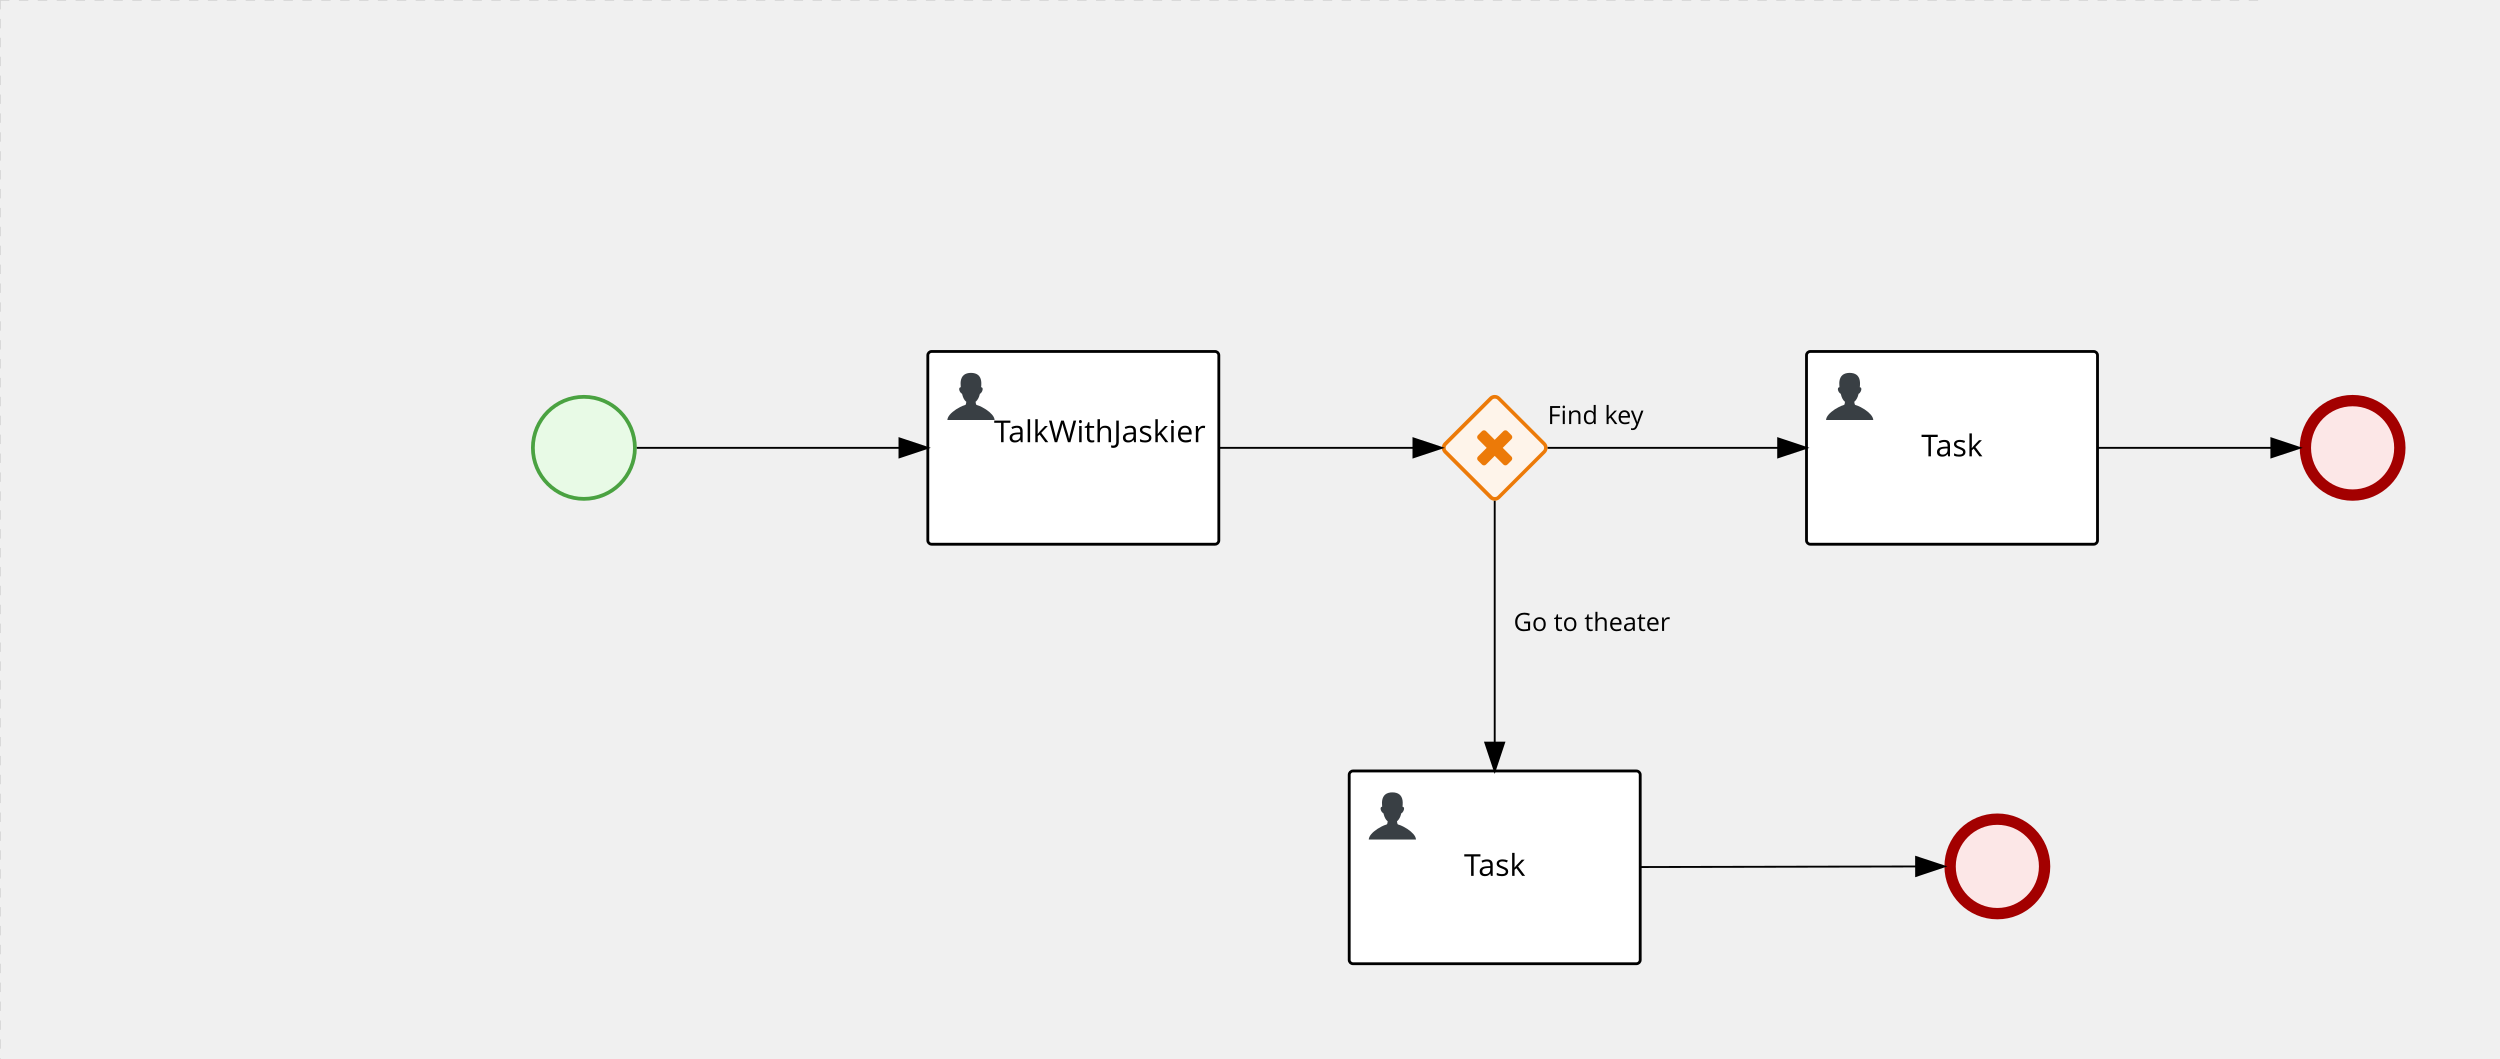
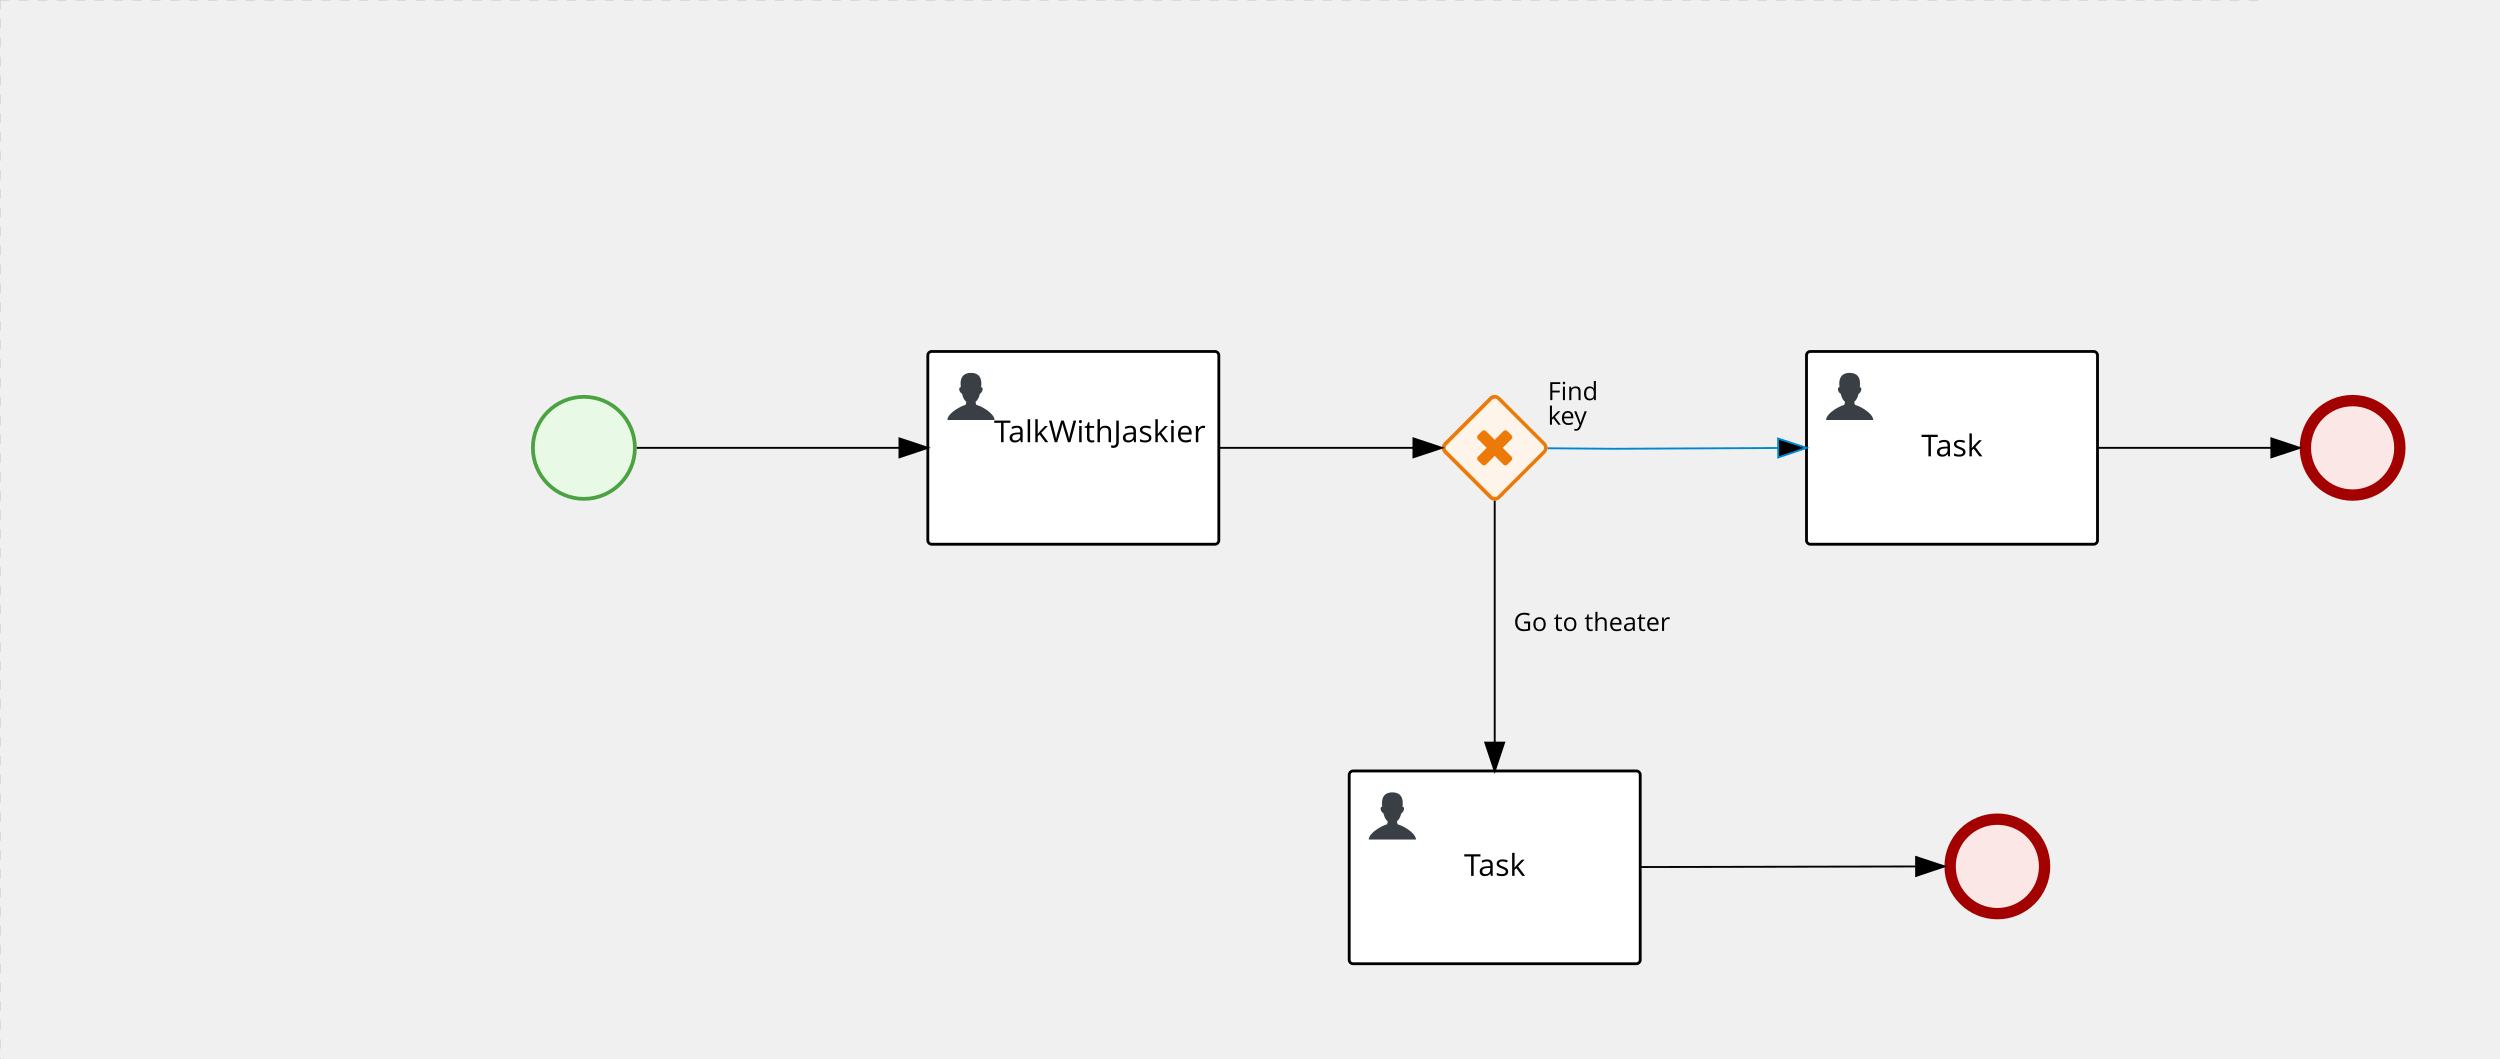
<svg xmlns="http://www.w3.org/2000/svg" version="1.1" width="1323" height="560" viewBox="0 0 1323 560">
  <defs />
  <g transform="matrix(1,0,0,1,0,0)">
    <g>
      <g>
        <g>
          <path fill="none" stroke="#d3d3d3" paint-order="fill stroke markers" d=" M 0 0 L 1200 0" stroke-miterlimit="10" stroke-opacity="0.8" stroke-dasharray="5" />
        </g>
        <g>
          <path fill="none" stroke="#d3d3d3" paint-order="fill stroke markers" d=" M 0 0 L 0 800" stroke-miterlimit="10" stroke-opacity="0.8" stroke-dasharray="5" />
        </g>
      </g>
      <g id="_DAFBB2BD-476E-4E87-8AC1-1C0683ED2C72" bpmn2nodeid="_DAFBB2BD-476E-4E87-8AC1-1C0683ED2C72" transform="matrix(1,0,0,1,281,209)">
        <g>
          <path fill="none" stroke="none" />
        </g>
        <g transform="matrix(0.125,0,0,0.125,0,0)">
          <g transform="matrix(1,0,0,1,0,0)">
            <path fill="#e8fae6" stroke="none" id="_DAFBB2BD-476E-4E87-8AC1-1C0683ED2C72?shapeType=BACKGROUND" paint-order="stroke fill markers" d=" M 0 0 M 444 224 C 444 263.9 434.2 300.8 414.4 334.5 C 394.7 368.2 368 394.9 334.4 414.5 C 300.8 434.1 263.9 444 224 444 C 184.1 444 147.2 434.2 113.5 414.4 C 79.8 394.7 53.1 368 33.5 334.4 C 13.9 300.8 4 263.9 4 224 C 4 184.1 13.8 147.2 33.6 113.5 C 53.4 79.8 80.1 53.1 113.6 33.5 C 147.1 13.9 184.1 4 224 4 C 263.9 4 300.8 13.8 334.5 33.6 C 368.2 53.4 394.9 80.1 414.5 113.6 C 434.1 147.1 444 184.1 444 224 Z" />
          </g>
          <g>
            <g transform="matrix(1,0,0,1,0,0)">
              <g transform="matrix(1,0,0,1,0,0)">
                <path fill="rgb(74,162,65)" stroke="none" id="_DAFBB2BD-476E-4E87-8AC1-1C0683ED2C72?shapeType=BORDER&amp;renderType=FILL" paint-order="stroke fill markers" d=" M 0 0 M 224 0 C 100.3 0 0 100.3 0 224 C 0 347.7 100.3 448 224 448 C 347.7 448 448 347.7 448 224 C 448 100.3 347.7 0 224 0 Z M 0 0 M 224 432 C 109.1 432 16 338.9 16 224 C 16 109.1 109.1 16 224 16 C 338.9 16 432 109.1 432 224 C 432 338.9 338.9 432 224 432 Z" />
              </g>
            </g>
          </g>
        </g>
        <g transform="matrix(1,0,0,1,28,61)" />
      </g>
      <g transform="matrix(1,0,0,1,281,209)" />
      <g id="_7F59CC30-43DF-49CC-982E-DDE4C0287242" bpmn2nodeid="_7F59CC30-43DF-49CC-982E-DDE4C0287242" transform="matrix(1,0,0,1,491,186)">
        <g>
          <path fill="none" stroke="none" />
        </g>
        <g transform="matrix(1,0,0,1,0,0)">
          <path fill="#ffffff" stroke="none" id="_7F59CC30-43DF-49CC-982E-DDE4C0287242?shapeType=BACKGROUND" paint-order="stroke fill markers" d=" M 2 0 L 152 0 L 152 0 A 2 2 0 0 1 154 2 L 154 100 L 154 100 A 2 2 0 0 1 152 102 L 2 102 L 2 102 A 2 2 0 0 1 0 100 L 0 2 L 0 2 A 2 2 0 0 1 2 0 Z" />
        </g>
        <g transform="matrix(1,0,0,1,0,0)">
          <path fill="none" stroke="rgb(0,0,0)" id="_7F59CC30-43DF-49CC-982E-DDE4C0287242?shapeType=BORDER&amp;renderType=STROKE" paint-order="fill stroke markers" d=" M 2 0 L 152 0 L 152 0 A 2 2 0 0 1 154 2 L 154 100 L 154 100 A 2 2 0 0 1 152 102 L 2 102 L 2 102 A 2 2 0 0 1 0 100 L 0 2 L 0 2 A 2 2 0 0 1 2 0 Z" stroke-miterlimit="10" stroke-width="1.5" stroke-dasharray="" />
        </g>
        <g>
          <g transform="matrix(0.06,0,0,0.06,9.4,9.4)">
            <g transform="matrix(1,0,0,1,0,0)">
              <path fill="#393f44" stroke="none" id="_7F59CC30-43DF-49CC-982E-DDE4C0287242_task__GyKt__MjBj" paint-order="stroke fill markers" d=" M 0 0 M 16 445.21 C 16 440.869 18.784 431.129 22.001 424.217 C 35.768 394.64 77.283 359.28 129 333.084 C 144.516 325.224 157.347 319.964 167.807 317.174 C 171.932 316.074 175.729 314.414 176.525 313.363 C 178.894 310.234 180.914 302.908 181.727 294.5 L 182.5 286.5 L 178.507 283.455 C 166.303 274.146 154.284 251.678 148.04 226.5 C 145.611 216.707 145.056 215.462 142.984 215.158 C 141.703 214.97 138.083 212.243 134.939 209.099 C 123.233 197.393 116.891 177.376 121.44 166.49 C 123.002 162.751 128.155 159.01 131.75 159.004 C 134.448 159 134.471 158.603 132.914 138.788 C 130.927 113.496 134.279 92.265 143.132 74.076 C 152.232 55.38 167.569 42.882 189.049 36.66 C 210.203 30.532 237.797 30.532 258.951 36.66 C 300.042 48.563 318.958 83.806 314.955 141 C 314.32 150.075 313.624 157.788 313.409 158.14 C 313.194 158.493 314.575 159.073 316.479 159.43 C 328.929 161.766 330.986 177.018 321.496 196.621 C 316.903 206.109 309.357 214.508 304.817 215.185 C 303.023 215.453 302.293 217.146 299.943 226.5 C 296.659 239.567 294.474 245.305 287.948 257.995 C 282.491 268.606 273.035 281.109 268.108 284.229 L 264.871 286.278 L 265.518 292.889 C 266.345 301.33 268.639 309.871 270.877 312.837 C 272.067 314.415 275.002 315.79 280.063 317.139 C 291.069 320.075 303.617 325.274 321 334.102 C 369.815 358.891 410.848 393.758 425.032 422.5 C 429.07 430.682 432 440.232 432 445.21 L 432 448 L 224 448 L 16 448 L 16 445.21 Z" />
            </g>
          </g>
        </g>
        <g transform="matrix(1,0,0,1,4.04,13.68)">
          <g transform="matrix(0.04,0,0,0.04,63.36,69.12)">
            <g transform="matrix(1,0,0,1,0,0)">
              <path fill="none" stroke="none" />
            </g>
            <g transform="matrix(1,0,0,1,0,0)">
              <path fill="none" stroke="none" />
            </g>
          </g>
        </g>
        <g transform="matrix(1,0,0,1,35,36)">
          <text fill="#000000" stroke="none" font-family="Open Sans" font-size="12pt" font-style="normal" font-weight="normal" text-decoration="normal" x="56" y="12" text-anchor="middle" dominant-baseline="alphabetic">TalkWithJaskier</text>
        </g>
      </g>
      <g id="_7C41607A-90FC-446A-82ED-A29CBDF6492E" bpmn2nodeid="_7C41607A-90FC-446A-82ED-A29CBDF6492E">
        <g>
          <path fill="none" stroke="rgb(0,0,0)" paint-order="fill stroke markers" d=" M 337 237 L 476 237" stroke-miterlimit="10" stroke-dasharray="" />
        </g>
        <g transform="matrix(1,0,0,1,337,237)" />
        <g transform="matrix(6.123233995736766e-17,1,-1,6.123233995736766e-17,491,232)">
          <path fill="rgb(0,0,0)" stroke="rgb(0,0,0)" paint-order="fill stroke markers" d=" M 10 15 L 0 15 L 5 0 Z" stroke-miterlimit="10" stroke-dasharray="" />
        </g>
        <g transform="matrix(1,0,0,1,337,227)" />
      </g>
      <g transform="matrix(1,0,0,1,491,186)" />
      <g id="_71166592-6092-4B59-A8D9-CCEB730869D2" bpmn2nodeid="_71166592-6092-4B59-A8D9-CCEB730869D2" transform="matrix(1,0,0,1,763,209)">
        <g>
          <path fill="none" stroke="none" />
        </g>
        <g transform="matrix(0.125,0,0,0.125,0,0)">
          <g transform="matrix(1,0,0,1,0,0)">
            <path fill="#fef4ea" stroke="none" id="_71166592-6092-4B59-A8D9-CCEB730869D2?shapeType=BACKGROUND" paint-order="stroke fill markers" d=" M 0 0 M 224.4 4.3 C 216.4 4.3 208.4 7.3 202.3 13.4 L 13.5 202.2 C 1.3 214.4 1.3 234.2 13.5 246.4 L 202.2 435.1 C 208.3 441.2 216.4 444.2 224.3 444.2 C 232.2 444.2 240.3 441.2 246.4 435.1 L 435.1 246.4 C 447.3 234.2 447.3 214.4 435.1 202.2 L 246.5 13.4 C 240.4 7.3 232.4 4.3 224.4 4.3 L 224.4 4.3 Z" />
          </g>
          <g>
            <g transform="matrix(1,0,0,1,0,0)">
              <g transform="matrix(1,0,0,1,0,0)">
                <path fill="rgb(236,122,8)" stroke="none" id="_71166592-6092-4B59-A8D9-CCEB730869D2?shapeType=BORDER&amp;renderType=FILL" paint-order="stroke fill markers" d=" M 0 0 M 20.8 212.7 L 213.3 20.2 C 219.6 13.9 229.7 13.9 235.9 20.2 L 428.4 212.7 C 434.7 219 434.7 229.1 428.4 235.3 L 235.9 427.8 C 229.6 434.1 219.5 434.1 213.3 427.8 L 20.8 235.3 C 14.5 229.1 14.5 218.9 20.8 212.7 L 20.8 212.7 Z M 0 0 M 0 224 C 0 232.1 3.1 240.3 9.3 246.5 L 201.5 438.7 C 213.9 451.1 234.1 451.1 246.5 438.7 L 438.7 246.5 C 444.9 240.3 448 232.1 448 224 C 448 215.9 444.9 207.7 438.7 201.5 L 246.5 9.3 C 234.1 -3.1 213.9 -3.1 201.5 9.3 L 9.3 201.5 C 3.1 207.7 0 215.9 0 224 L 0 224 Z" />
              </g>
            </g>
          </g>
          <g>
            <g transform="matrix(1,0,0,1,0,0)">
              <g transform="matrix(1,0,0,1,0,0)">
                <path fill="#ec7a08" stroke="none" id="_71166592-6092-4B59-A8D9-CCEB730869D2_exclusive" paint-order="stroke fill markers" d=" M 0 0 M 298.2 269.2 C 298.2 272.6 297.1 275.3 294.7 277.7 L 277.7 294.7 C 275.3 297.1 272.6 298.2 269.2 298.2 C 265.8 298.2 263.1 297.1 260.7 294.7 L 224 258 L 187.2 294.8 C 184.8 297.2 182.1 298.3 178.7 298.3 C 175.3 298.3 172.6 297.2 170.2 294.8 L 153.2 277.8 C 150.8 275.4 149.7 272.7 149.7 269.3 C 149.7 265.9 150.8 263.2 153.2 260.8 L 190 224 L 153.2 187.2 C 150.8 184.8 149.7 182 149.7 178.7 C 149.7 175.3 150.8 172.5 153.2 170.2 L 170.2 153.2 C 172.6 150.8 175.3 149.7 178.7 149.7 C 182.1 149.7 184.8 150.8 187.2 153.2 L 224 190 L 260.8 153.2 C 263.2 150.8 265.9 149.7 269.3 149.7 C 272.7 149.7 275.4 150.8 277.8 153.2 L 294.8 170.2 C 297.2 172.5 298.3 175.3 298.3 178.7 C 298.3 182 297.2 184.8 294.8 187.2 L 258 224 L 294.8 260.8 C 297.1 263.1 298.2 265.9 298.2 269.2 Z" />
              </g>
            </g>
          </g>
        </g>
        <g transform="matrix(1,0,0,1,28,61)" />
      </g>
      <g id="_C95059AD-DD64-4E63-8D31-F35CAB63B935" bpmn2nodeid="_C95059AD-DD64-4E63-8D31-F35CAB63B935">
        <g>
          <path fill="none" stroke="rgb(0,0,0)" paint-order="fill stroke markers" d=" M 645 237 L 748 237" stroke-miterlimit="10" stroke-dasharray="" />
        </g>
        <g transform="matrix(1,0,0,1,645,237)" />
        <g transform="matrix(6.123233995736766e-17,1,-1,6.123233995736766e-17,763,232)">
          <path fill="rgb(0,0,0)" stroke="rgb(0,0,0)" paint-order="fill stroke markers" d=" M 10 15 L 0 15 L 5 0 Z" stroke-miterlimit="10" stroke-dasharray="" />
        </g>
        <g transform="matrix(1,0,0,1,645,227)" />
      </g>
      <g transform="matrix(1,0,0,1,763,209)" />
      <g id="_1CC3B089-9F52-4176-A98E-0FD5A11568C2" bpmn2nodeid="_1CC3B089-9F52-4176-A98E-0FD5A11568C2" transform="matrix(1,0,0,1,956,186)">
        <g>
          <path fill="none" stroke="none" />
        </g>
        <g transform="matrix(1,0,0,1,0,0)">
          <path fill="#ffffff" stroke="none" id="_1CC3B089-9F52-4176-A98E-0FD5A11568C2?shapeType=BACKGROUND" paint-order="stroke fill markers" d=" M 2 0 L 152 0 L 152 0 A 2 2 0 0 1 154 2 L 154 100 L 154 100 A 2 2 0 0 1 152 102 L 2 102 L 2 102 A 2 2 0 0 1 0 100 L 0 2 L 0 2 A 2 2 0 0 1 2 0 Z" />
        </g>
        <g transform="matrix(1,0,0,1,0,0)">
          <path fill="none" stroke="rgb(0,0,0)" id="_1CC3B089-9F52-4176-A98E-0FD5A11568C2?shapeType=BORDER&amp;renderType=STROKE" paint-order="fill stroke markers" d=" M 2 0 L 152 0 L 152 0 A 2 2 0 0 1 154 2 L 154 100 L 154 100 A 2 2 0 0 1 152 102 L 2 102 L 2 102 A 2 2 0 0 1 0 100 L 0 2 L 0 2 A 2 2 0 0 1 2 0 Z" stroke-miterlimit="10" stroke-width="1.5" stroke-dasharray="" />
        </g>
        <g>
          <g transform="matrix(0.06,0,0,0.06,9.4,9.4)">
            <g transform="matrix(1,0,0,1,0,0)">
              <path fill="#393f44" stroke="none" id="_1CC3B089-9F52-4176-A98E-0FD5A11568C2_task__GyKt__MjBj" paint-order="stroke fill markers" d=" M 0 0 M 16 445.21 C 16 440.869 18.784 431.129 22.001 424.217 C 35.768 394.64 77.283 359.28 129 333.084 C 144.516 325.224 157.347 319.964 167.807 317.174 C 171.932 316.074 175.729 314.414 176.525 313.363 C 178.894 310.234 180.914 302.908 181.727 294.5 L 182.5 286.5 L 178.507 283.455 C 166.303 274.146 154.284 251.678 148.04 226.5 C 145.611 216.707 145.056 215.462 142.984 215.158 C 141.703 214.97 138.083 212.243 134.939 209.099 C 123.233 197.393 116.891 177.376 121.44 166.49 C 123.002 162.751 128.155 159.01 131.75 159.004 C 134.448 159 134.471 158.603 132.914 138.788 C 130.927 113.496 134.279 92.265 143.132 74.076 C 152.232 55.38 167.569 42.882 189.049 36.66 C 210.203 30.532 237.797 30.532 258.951 36.66 C 300.042 48.563 318.958 83.806 314.955 141 C 314.32 150.075 313.624 157.788 313.409 158.14 C 313.194 158.493 314.575 159.073 316.479 159.43 C 328.929 161.766 330.986 177.018 321.496 196.621 C 316.903 206.109 309.357 214.508 304.817 215.185 C 303.023 215.453 302.293 217.146 299.943 226.5 C 296.659 239.567 294.474 245.305 287.948 257.995 C 282.491 268.606 273.035 281.109 268.108 284.229 L 264.871 286.278 L 265.518 292.889 C 266.345 301.33 268.639 309.871 270.877 312.837 C 272.067 314.415 275.002 315.79 280.063 317.139 C 291.069 320.075 303.617 325.274 321 334.102 C 369.815 358.891 410.848 393.758 425.032 422.5 C 429.07 430.682 432 440.232 432 445.21 L 432 448 L 224 448 L 16 448 L 16 445.21 Z" />
            </g>
          </g>
        </g>
        <g transform="matrix(1,0,0,1,4.04,13.68)">
          <g transform="matrix(0.04,0,0,0.04,63.36,69.12)">
            <g transform="matrix(1,0,0,1,0,0)">
              <path fill="none" stroke="none" />
            </g>
            <g transform="matrix(1,0,0,1,0,0)">
              <path fill="none" stroke="none" />
            </g>
          </g>
        </g>
        <g transform="matrix(1,0,0,1,60.75,43.5)">
          <text fill="#000000" stroke="none" font-family="Open Sans" font-size="12pt" font-style="normal" font-weight="normal" text-decoration="normal" x="16.25" y="12" text-anchor="middle" dominant-baseline="alphabetic">Task</text>
        </g>
      </g>
      <g transform="matrix(1,0,0,1,956,186)" />
      <g id="_6E37BB09-3448-4428-A1C0-3F581AE1198B" bpmn2nodeid="_6E37BB09-3448-4428-A1C0-3F581AE1198B">
        <g>
-           <path fill="none" stroke="rgb(0,0,0)" paint-order="fill stroke markers" d=" M 819 237 L 941 237" stroke-miterlimit="10" stroke-dasharray="" />
-         </g>
-         <g transform="matrix(1,0,0,1,819,237)" />
-         <g transform="matrix(6.123233995736766e-17,1,-1,6.123233995736766e-17,956,232)">
-           <path fill="rgb(0,0,0)" stroke="rgb(0,0,0)" paint-order="fill stroke markers" d=" M 10 15 L 0 15 L 5 0 Z" stroke-miterlimit="10" stroke-dasharray="" />
-         </g>
-         <g transform="matrix(1,0,0,1,819,214)">
-           <text fill="#000000" stroke="none" font-family="Open Sans" font-size="10pt" font-style="normal" font-weight="normal" text-decoration="normal" x="0" y="10.4" text-anchor="start" dominant-baseline="alphabetic">Find key                         </text>
+           <path fill="none" stroke="rgb(0,136,206)" paint-order="fill stroke markers" d=" M 819 237.222 L 854 237.5 L 941 237.074" stroke-miterlimit="10" stroke-dasharray="" />
+         </g>
+         <g transform="matrix(1,0,0,1,819,237.2222)" />
+         <g transform="matrix(0.004901902,0.999988,-0.999988,0.004901902,955.9755,232.0001)">
+           <path fill="rgb(0,0,0)" stroke="rgb(0,136,206)" paint-order="fill stroke markers" d=" M 10 15 L 0 15 L 5 0 Z" stroke-miterlimit="10" stroke-dasharray="" />
+         </g>
+         <g transform="matrix(1,0,0,1,819.0794,201.3614)">
+           <text fill="#000000" stroke="none" font-family="Open Sans" font-size="10pt" font-style="normal" font-weight="normal" text-decoration="normal" x="0" y="10.4" text-anchor="start" dominant-baseline="alphabetic">Find  </text>
+           <text fill="#000000" stroke="none" font-family="Open Sans" font-size="10pt" font-style="normal" font-weight="normal" text-decoration="normal" x="0" y="23.4" text-anchor="start" dominant-baseline="alphabetic">key    </text>
        </g>
      </g>
      <g id="_9B4E5543-F7F6-4635-8EE6-D5426DBCB637" bpmn2nodeid="_9B4E5543-F7F6-4635-8EE6-D5426DBCB637" transform="matrix(1,0,0,1,1217,209)">
        <g>
          <path fill="none" stroke="none" />
        </g>
        <g transform="matrix(0.125,0,0,0.125,0,0)">
          <g transform="matrix(1,0,0,1,0,0)">
            <path fill="#fce7e7" stroke="none" id="_9B4E5543-F7F6-4635-8EE6-D5426DBCB637?shapeType=BACKGROUND" paint-order="stroke fill markers" d=" M 0 0 M 444 224 C 444 263.9 434.2 300.8 414.4 334.5 C 394.7 368.2 368 394.9 334.4 414.5 C 300.8 434.1 263.9 444 224 444 C 184.1 444 147.2 434.2 113.5 414.4 C 79.8 394.7 53.1 368 33.5 334.4 C 13.9 300.8 4 263.9 4 224 C 4 184.1 13.8 147.2 33.6 113.5 C 53.4 79.8 80.1 53.1 113.6 33.5 C 147.1 13.9 184.1 4 224 4 C 263.9 4 300.8 13.8 334.5 33.6 C 368.2 53.4 394.9 80.1 414.5 113.6 C 434.1 147.1 444 184.1 444 224 Z" />
          </g>
          <g>
            <g transform="matrix(1,0,0,1,0,0)">
              <g transform="matrix(1,0,0,1,0,0)">
                <path fill="rgb(163,0,0)" stroke="none" id="_9B4E5543-F7F6-4635-8EE6-D5426DBCB637?shapeType=BORDER&amp;renderType=FILL" paint-order="stroke fill markers" d=" M 0 0 M 224 0 C 100.3 0 0 100.3 0 224 C 0 347.7 100.3 448 224 448 C 347.7 448 448 347.7 448 224 C 448 100.3 347.7 0 224 0 Z M 0 0 M 224 400 C 126.8 400 48 321.2 48 224 C 48 126.8 126.8 48 224 48 C 321.2 48 400 126.8 400 224 C 400 321.2 321.2 400 224 400 Z" />
              </g>
            </g>
          </g>
        </g>
        <g transform="matrix(1,0,0,1,28,61)" />
      </g>
      <g transform="matrix(1,0,0,1,1217,209)" />
      <g id="_DD395CCE-70AE-4A11-9C5C-30316E91B7EF" bpmn2nodeid="_DD395CCE-70AE-4A11-9C5C-30316E91B7EF">
        <g>
          <path fill="none" stroke="rgb(0,0,0)" paint-order="fill stroke markers" d=" M 1110 237 L 1202 237" stroke-miterlimit="10" stroke-dasharray="" />
        </g>
        <g transform="matrix(1,0,0,1,1110,237)" />
        <g transform="matrix(6.123233995736766e-17,1,-1,6.123233995736766e-17,1217,232)">
          <path fill="rgb(0,0,0)" stroke="rgb(0,0,0)" paint-order="fill stroke markers" d=" M 10 15 L 0 15 L 5 0 Z" stroke-miterlimit="10" stroke-dasharray="" />
        </g>
        <g transform="matrix(1,0,0,1,1110,227)" />
      </g>
      <g id="_9DDF51F6-13CE-4DB2-B1C0-4B5EF98D7B65" bpmn2nodeid="_9DDF51F6-13CE-4DB2-B1C0-4B5EF98D7B65" transform="matrix(1,0,0,1,1029,430.5)">
        <g>
          <path fill="none" stroke="none" />
        </g>
        <g transform="matrix(0.125,0,0,0.125,0,0)">
          <g transform="matrix(1,0,0,1,0,0)">
            <path fill="#fce7e7" stroke="none" id="_9DDF51F6-13CE-4DB2-B1C0-4B5EF98D7B65?shapeType=BACKGROUND" paint-order="stroke fill markers" d=" M 0 0 M 444 224 C 444 263.9 434.2 300.8 414.4 334.5 C 394.7 368.2 368 394.9 334.4 414.5 C 300.8 434.1 263.9 444 224 444 C 184.1 444 147.2 434.2 113.5 414.4 C 79.8 394.7 53.1 368 33.5 334.4 C 13.9 300.8 4 263.9 4 224 C 4 184.1 13.8 147.2 33.6 113.5 C 53.4 79.8 80.1 53.1 113.6 33.5 C 147.1 13.9 184.1 4 224 4 C 263.9 4 300.8 13.8 334.5 33.6 C 368.2 53.4 394.9 80.1 414.5 113.6 C 434.1 147.1 444 184.1 444 224 Z" />
          </g>
          <g>
            <g transform="matrix(1,0,0,1,0,0)">
              <g transform="matrix(1,0,0,1,0,0)">
                <path fill="rgb(163,0,0)" stroke="none" id="_9DDF51F6-13CE-4DB2-B1C0-4B5EF98D7B65?shapeType=BORDER&amp;renderType=FILL" paint-order="stroke fill markers" d=" M 0 0 M 224 0 C 100.3 0 0 100.3 0 224 C 0 347.7 100.3 448 224 448 C 347.7 448 448 347.7 448 224 C 448 100.3 347.7 0 224 0 Z M 0 0 M 224 400 C 126.8 400 48 321.2 48 224 C 48 126.8 126.8 48 224 48 C 321.2 48 400 126.8 400 224 C 400 321.2 321.2 400 224 400 Z" />
              </g>
            </g>
          </g>
        </g>
        <g transform="matrix(1,0,0,1,28,61)" />
      </g>
      <g transform="matrix(1,0,0,1,1029,430.5)" />
      <g id="_888A6C4F-564A-464E-A933-5C7228E939D3" bpmn2nodeid="_888A6C4F-564A-464E-A933-5C7228E939D3" transform="matrix(1,0,0,1,714,408)">
        <g>
          <path fill="none" stroke="none" />
        </g>
        <g transform="matrix(1,0,0,1,0,0)">
          <path fill="#ffffff" stroke="none" id="_888A6C4F-564A-464E-A933-5C7228E939D3?shapeType=BACKGROUND" paint-order="stroke fill markers" d=" M 2 0 L 152 0 L 152 0 A 2 2 0 0 1 154 2 L 154 100 L 154 100 A 2 2 0 0 1 152 102 L 2 102 L 2 102 A 2 2 0 0 1 0 100 L 0 2 L 0 2 A 2 2 0 0 1 2 0 Z" />
        </g>
        <g transform="matrix(1,0,0,1,0,0)">
          <path fill="none" stroke="rgb(0,0,0)" id="_888A6C4F-564A-464E-A933-5C7228E939D3?shapeType=BORDER&amp;renderType=STROKE" paint-order="fill stroke markers" d=" M 2 0 L 152 0 L 152 0 A 2 2 0 0 1 154 2 L 154 100 L 154 100 A 2 2 0 0 1 152 102 L 2 102 L 2 102 A 2 2 0 0 1 0 100 L 0 2 L 0 2 A 2 2 0 0 1 2 0 Z" stroke-miterlimit="10" stroke-width="1.5" stroke-dasharray="" />
        </g>
        <g>
          <g transform="matrix(0.06,0,0,0.06,9.4,9.4)">
            <g transform="matrix(1,0,0,1,0,0)">
              <path fill="#393f44" stroke="none" id="_888A6C4F-564A-464E-A933-5C7228E939D3_task__GyKt__MjBj" paint-order="stroke fill markers" d=" M 0 0 M 16 445.21 C 16 440.869 18.784 431.129 22.001 424.217 C 35.768 394.64 77.283 359.28 129 333.084 C 144.516 325.224 157.347 319.964 167.807 317.174 C 171.932 316.074 175.729 314.414 176.525 313.363 C 178.894 310.234 180.914 302.908 181.727 294.5 L 182.5 286.5 L 178.507 283.455 C 166.303 274.146 154.284 251.678 148.04 226.5 C 145.611 216.707 145.056 215.462 142.984 215.158 C 141.703 214.97 138.083 212.243 134.939 209.099 C 123.233 197.393 116.891 177.376 121.44 166.49 C 123.002 162.751 128.155 159.01 131.75 159.004 C 134.448 159 134.471 158.603 132.914 138.788 C 130.927 113.496 134.279 92.265 143.132 74.076 C 152.232 55.38 167.569 42.882 189.049 36.66 C 210.203 30.532 237.797 30.532 258.951 36.66 C 300.042 48.563 318.958 83.806 314.955 141 C 314.32 150.075 313.624 157.788 313.409 158.14 C 313.194 158.493 314.575 159.073 316.479 159.43 C 328.929 161.766 330.986 177.018 321.496 196.621 C 316.903 206.109 309.357 214.508 304.817 215.185 C 303.023 215.453 302.293 217.146 299.943 226.5 C 296.659 239.567 294.474 245.305 287.948 257.995 C 282.491 268.606 273.035 281.109 268.108 284.229 L 264.871 286.278 L 265.518 292.889 C 266.345 301.33 268.639 309.871 270.877 312.837 C 272.067 314.415 275.002 315.79 280.063 317.139 C 291.069 320.075 303.617 325.274 321 334.102 C 369.815 358.891 410.848 393.758 425.032 422.5 C 429.07 430.682 432 440.232 432 445.21 L 432 448 L 224 448 L 16 448 L 16 445.21 Z" />
            </g>
          </g>
        </g>
        <g transform="matrix(1,0,0,1,4.04,13.68)">
          <g transform="matrix(0.04,0,0,0.04,63.36,69.12)">
            <g transform="matrix(1,0,0,1,0,0)">
              <path fill="none" stroke="none" />
            </g>
            <g transform="matrix(1,0,0,1,0,0)">
              <path fill="none" stroke="none" />
            </g>
          </g>
        </g>
        <g transform="matrix(1,0,0,1,60.75,43.5)">
          <text fill="#000000" stroke="none" font-family="Open Sans" font-size="12pt" font-style="normal" font-weight="normal" text-decoration="normal" x="16.25" y="12" text-anchor="middle" dominant-baseline="alphabetic">Task</text>
        </g>
      </g>
      <g id="_38CDEB63-A80C-4177-A72F-C355502EE0C9" bpmn2nodeid="_38CDEB63-A80C-4177-A72F-C355502EE0C9">
        <g>
          <path fill="none" stroke="rgb(0,0,0)" paint-order="fill stroke markers" d=" M 791 265 L 791 393" stroke-miterlimit="10" stroke-dasharray="" />
        </g>
        <g transform="matrix(1,0,0,1,791,265)" />
        <g transform="matrix(-1,1.2246467991473532e-16,-1.2246467991473532e-16,-1,796,408)">
          <path fill="rgb(0,0,0)" stroke="rgb(0,0,0)" paint-order="fill stroke markers" d=" M 10 15 L 0 15 L 5 0 Z" stroke-miterlimit="10" stroke-dasharray="" />
        </g>
        <g transform="matrix(1,0,0,1,801,323.5)">
          <text fill="#000000" stroke="none" font-family="Open Sans" font-size="10pt" font-style="normal" font-weight="normal" text-decoration="normal" x="0" y="10.4" text-anchor="start" dominant-baseline="alphabetic">Go to theater                 </text>
        </g>
      </g>
      <g transform="matrix(1,0,0,1,714,408)" />
      <g id="_96AF2635-DC2F-4040-B321-74EDE12BDDD4" bpmn2nodeid="_96AF2635-DC2F-4040-B321-74EDE12BDDD4">
        <g>
          <path fill="none" stroke="rgb(0,0,0)" paint-order="fill stroke markers" d=" M 868 458.838 L 1014 458.532" stroke-miterlimit="10" stroke-dasharray="" />
        </g>
        <g transform="matrix(1,0,0,1,868,458.8382)" />
        <g transform="matrix(0.002100836,0.9999978,-0.9999978,0.002100836,1028.989,453.5)">
          <path fill="rgb(0,0,0)" stroke="rgb(0,0,0)" paint-order="fill stroke markers" d=" M 10 15 L 0 15 L 5 0 Z" stroke-miterlimit="10" stroke-dasharray="" />
        </g>
        <g transform="matrix(1,0,0,1,868.021,448.6691)" />
      </g>
    </g>
  </g>
</svg>
